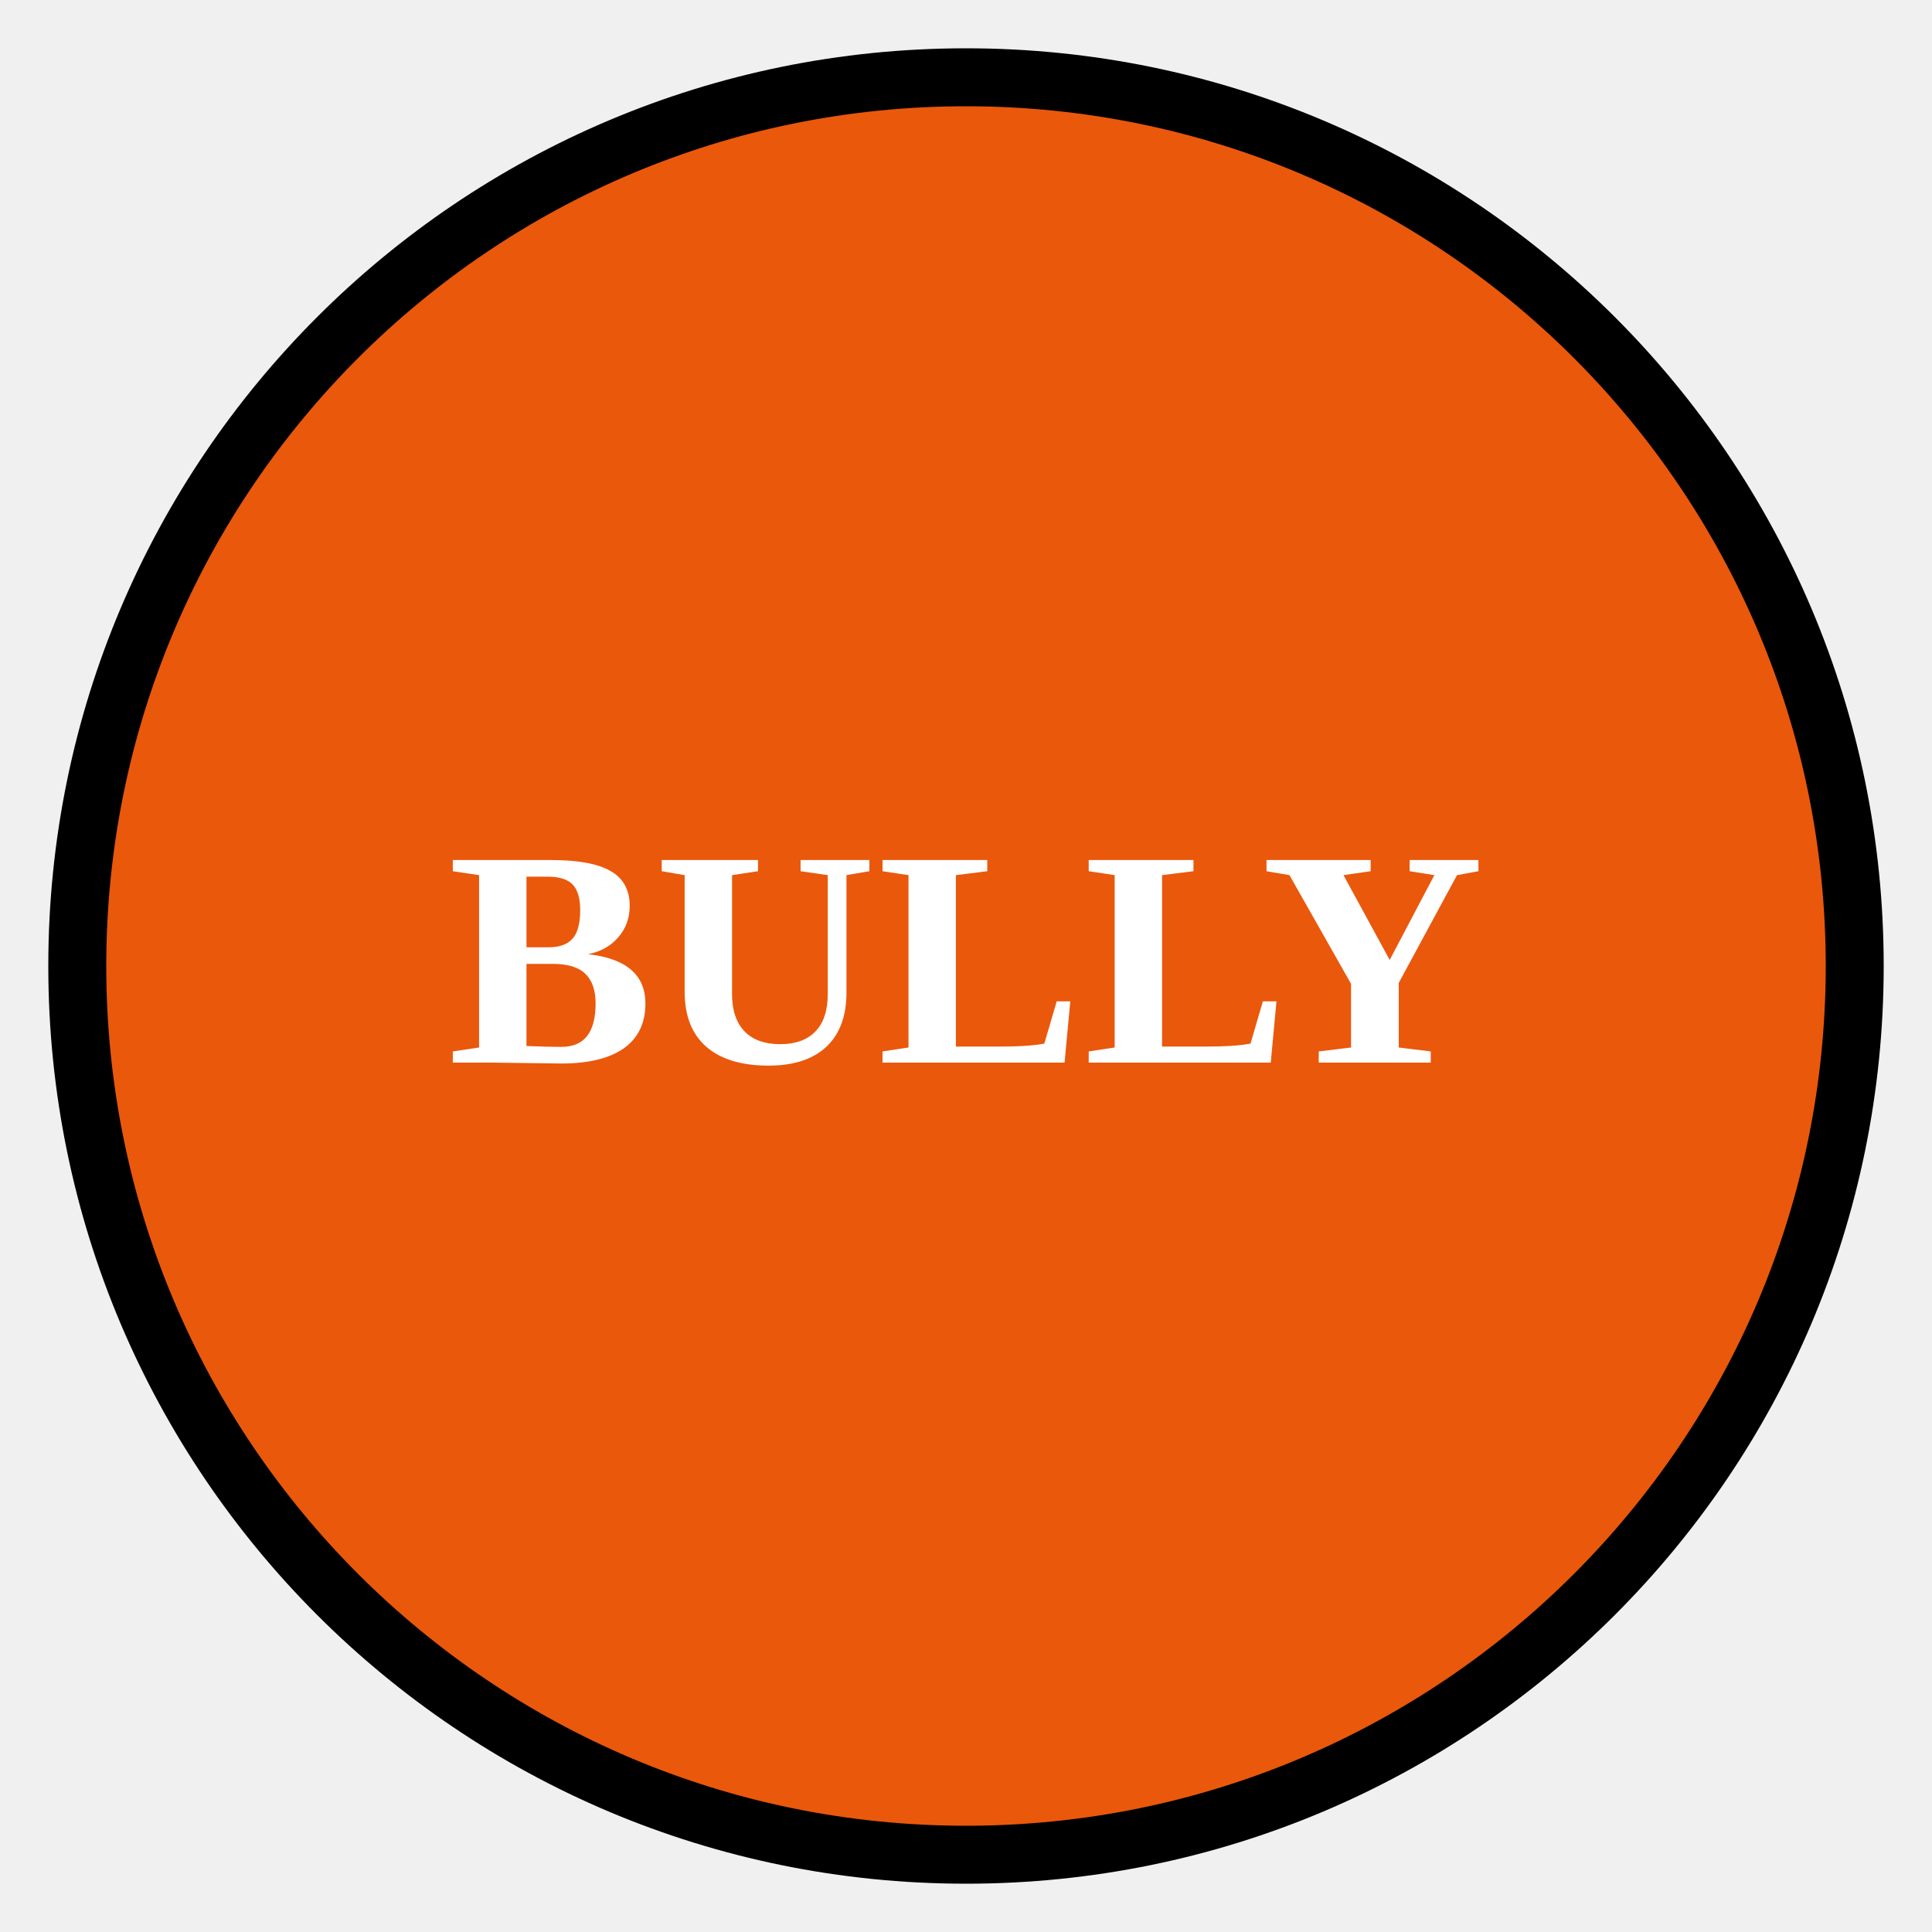
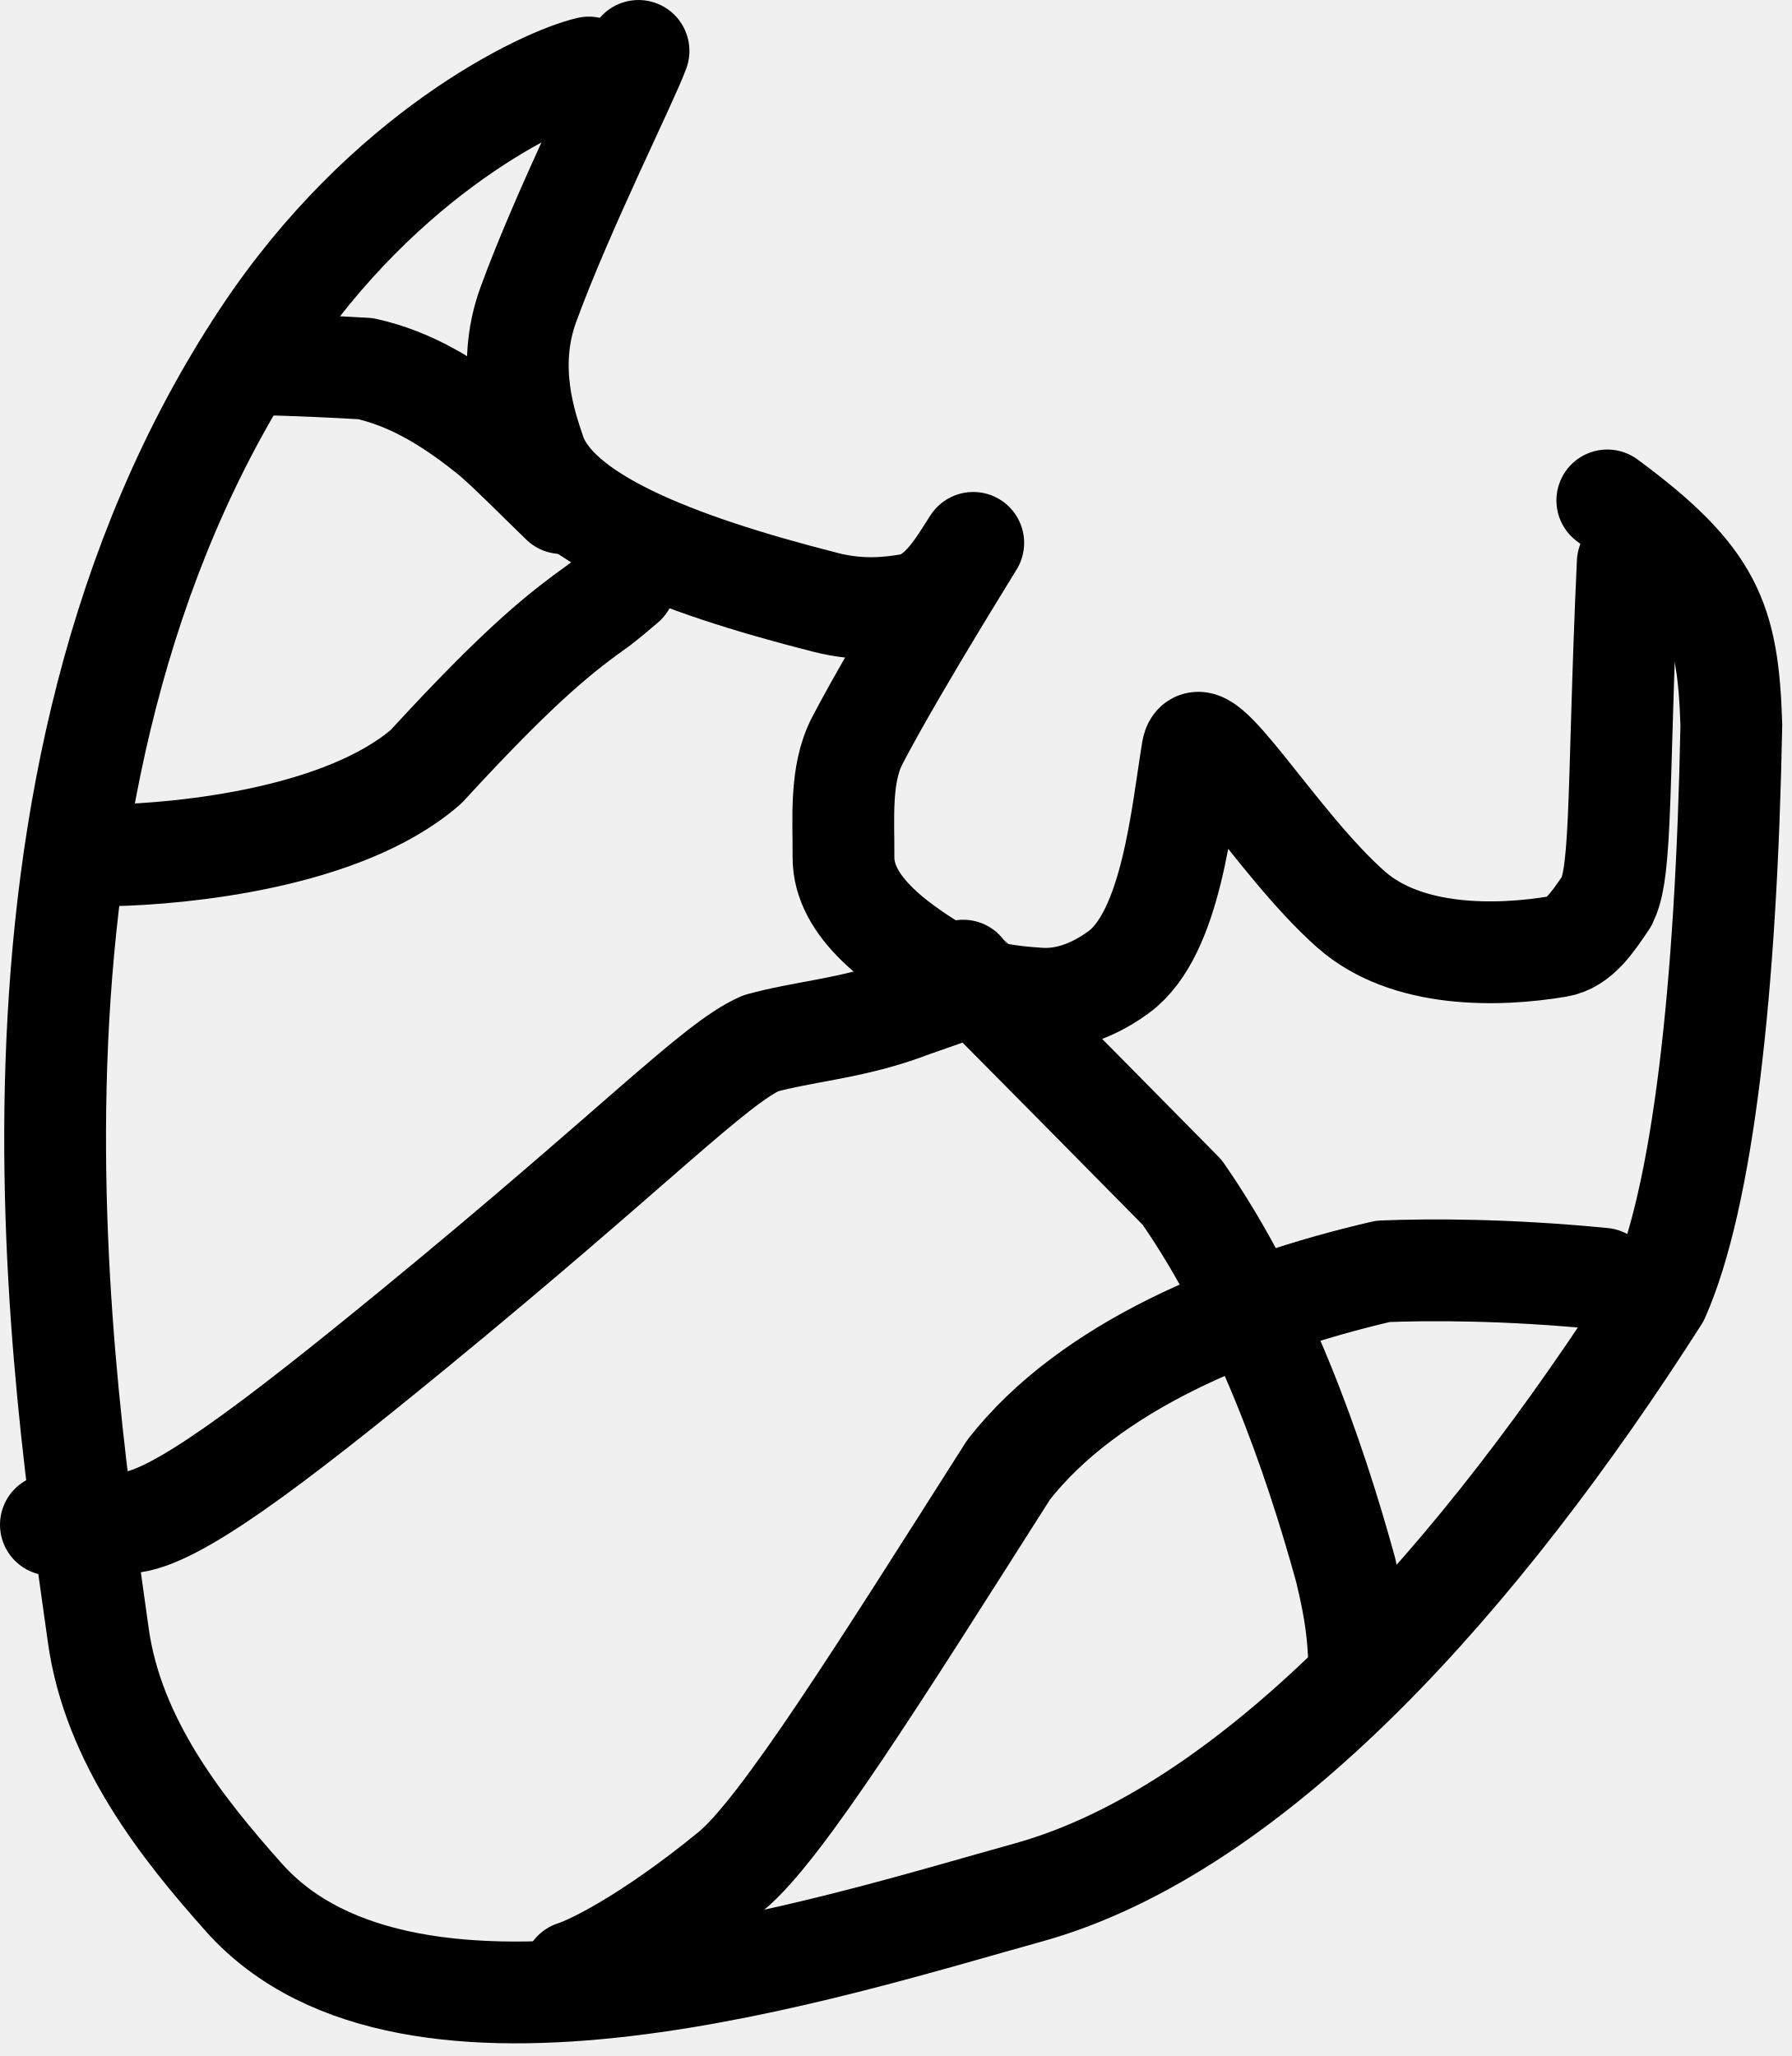
- <svg xmlns="http://www.w3.org/2000/svg" viewBox="0 0 100 100">
-   <circle cx="50" cy="50" r="46" fill="#EA580C" stroke="black" stroke-width="3" />
-   <text x="50" y="55" text-anchor="middle" font-size="16" font-weight="bold" fill="white">BULLY</text>
+ <svg xmlns="http://www.w3.org/2000/svg" width="88" height="101" viewBox="0 0 88 101" fill="none">
+   <path d="M28.928 3.317C26.69 3.835 18.895 7.491 12.912 16.521C-1.714 38.591 3.185 68.459 4.828 80.329C5.551 85.543 8.958 89.821 11.981 93.213C20.169 102.4 40.863 95.641 50.497 92.972C61.753 89.855 72.803 77.315 81.477 63.719C83.642 58.818 84.804 48.702 85.052 35.598C84.886 30.46 84.125 28.393 78.959 24.583" stroke="black" stroke-width="5" stroke-linecap="round" stroke-linejoin="round" />
+   <path d="M31.367 2.501C30.825 3.992 27.643 10.327 25.949 14.98C24.826 18.062 25.833 20.913 26.275 22.229C27.328 25.365 32.986 27.67 40.58 29.597C42.326 30.04 43.746 29.852 44.67 29.698C46.085 29.464 46.984 27.959 47.641 26.932C48.757 25.185 44.147 32.476 42.114 36.384C41.248 38.05 41.45 40.227 41.436 42.098C41.416 44.572 44.139 46.506 46.78 48.02C48.153 48.806 49.692 48.967 51.061 49.056C52.458 49.146 53.799 48.603 54.962 47.75C57.553 45.848 58.053 40.035 58.579 36.857C58.91 34.855 62.699 41.441 66.379 44.685C69.098 47.082 73.555 46.996 76.533 46.494C77.582 46.318 78.258 45.27 78.928 44.278C79.215 43.68 79.393 42.888 79.516 40.259C79.639 37.63 79.703 33.187 79.963 27.635" stroke="black" stroke-width="5" stroke-linecap="round" stroke-linejoin="round" />
+   <path d="M12.592 17.891C12.628 17.891 14.598 17.914 17.957 18.109C20.172 18.603 22.093 19.749 24.202 21.459C25.221 22.354 26.138 23.304 27.594 24.714" stroke="black" stroke-width="5" stroke-linecap="round" stroke-linejoin="round" />
+   <path d="M47.318 47.682C47.355 47.755 51.54 51.942 58.072 58.573C62.054 64.3 64.544 71.455 66.1 77.105C66.647 79.366 66.705 80.395 66.764 81.456" stroke="black" stroke-width="5" stroke-linecap="round" stroke-linejoin="round" />
+   <path d="M5.594 42.014C8.921 41.936 16.872 41.193 20.93 37.663C25.743 32.422 27.646 31.002 29.467 29.695C29.906 29.354 30.296 29.022 30.697 28.68" stroke="black" stroke-width="5" stroke-linecap="round" stroke-linejoin="round" />
+   <path d="M2.5 74.901C2.539 74.94 3.872 74.955 6.353 74.786C8.551 74.636 13.309 71.044 20.342 65.278C31.198 56.378 35.094 52.251 37.368 51.251C39.452 50.679 41.571 50.55 44.1 49.693C44.999 49.356 46.242 48.95 47.752 48.393" stroke="black" stroke-width="5" stroke-linecap="round" stroke-linejoin="round" />
+   <path d="M28.189 96.856C28.992 96.614 31.847 95.246 35.905 91.927C38.38 89.903 43.267 82.074 49.549 72.2C53.494 67.158 60.801 64.111 67.94 62.453C70.253 62.362 74.05 62.354 78.746 62.817" stroke="black" stroke-width="5" stroke-linecap="round" stroke-linejoin="round" />
</svg>
